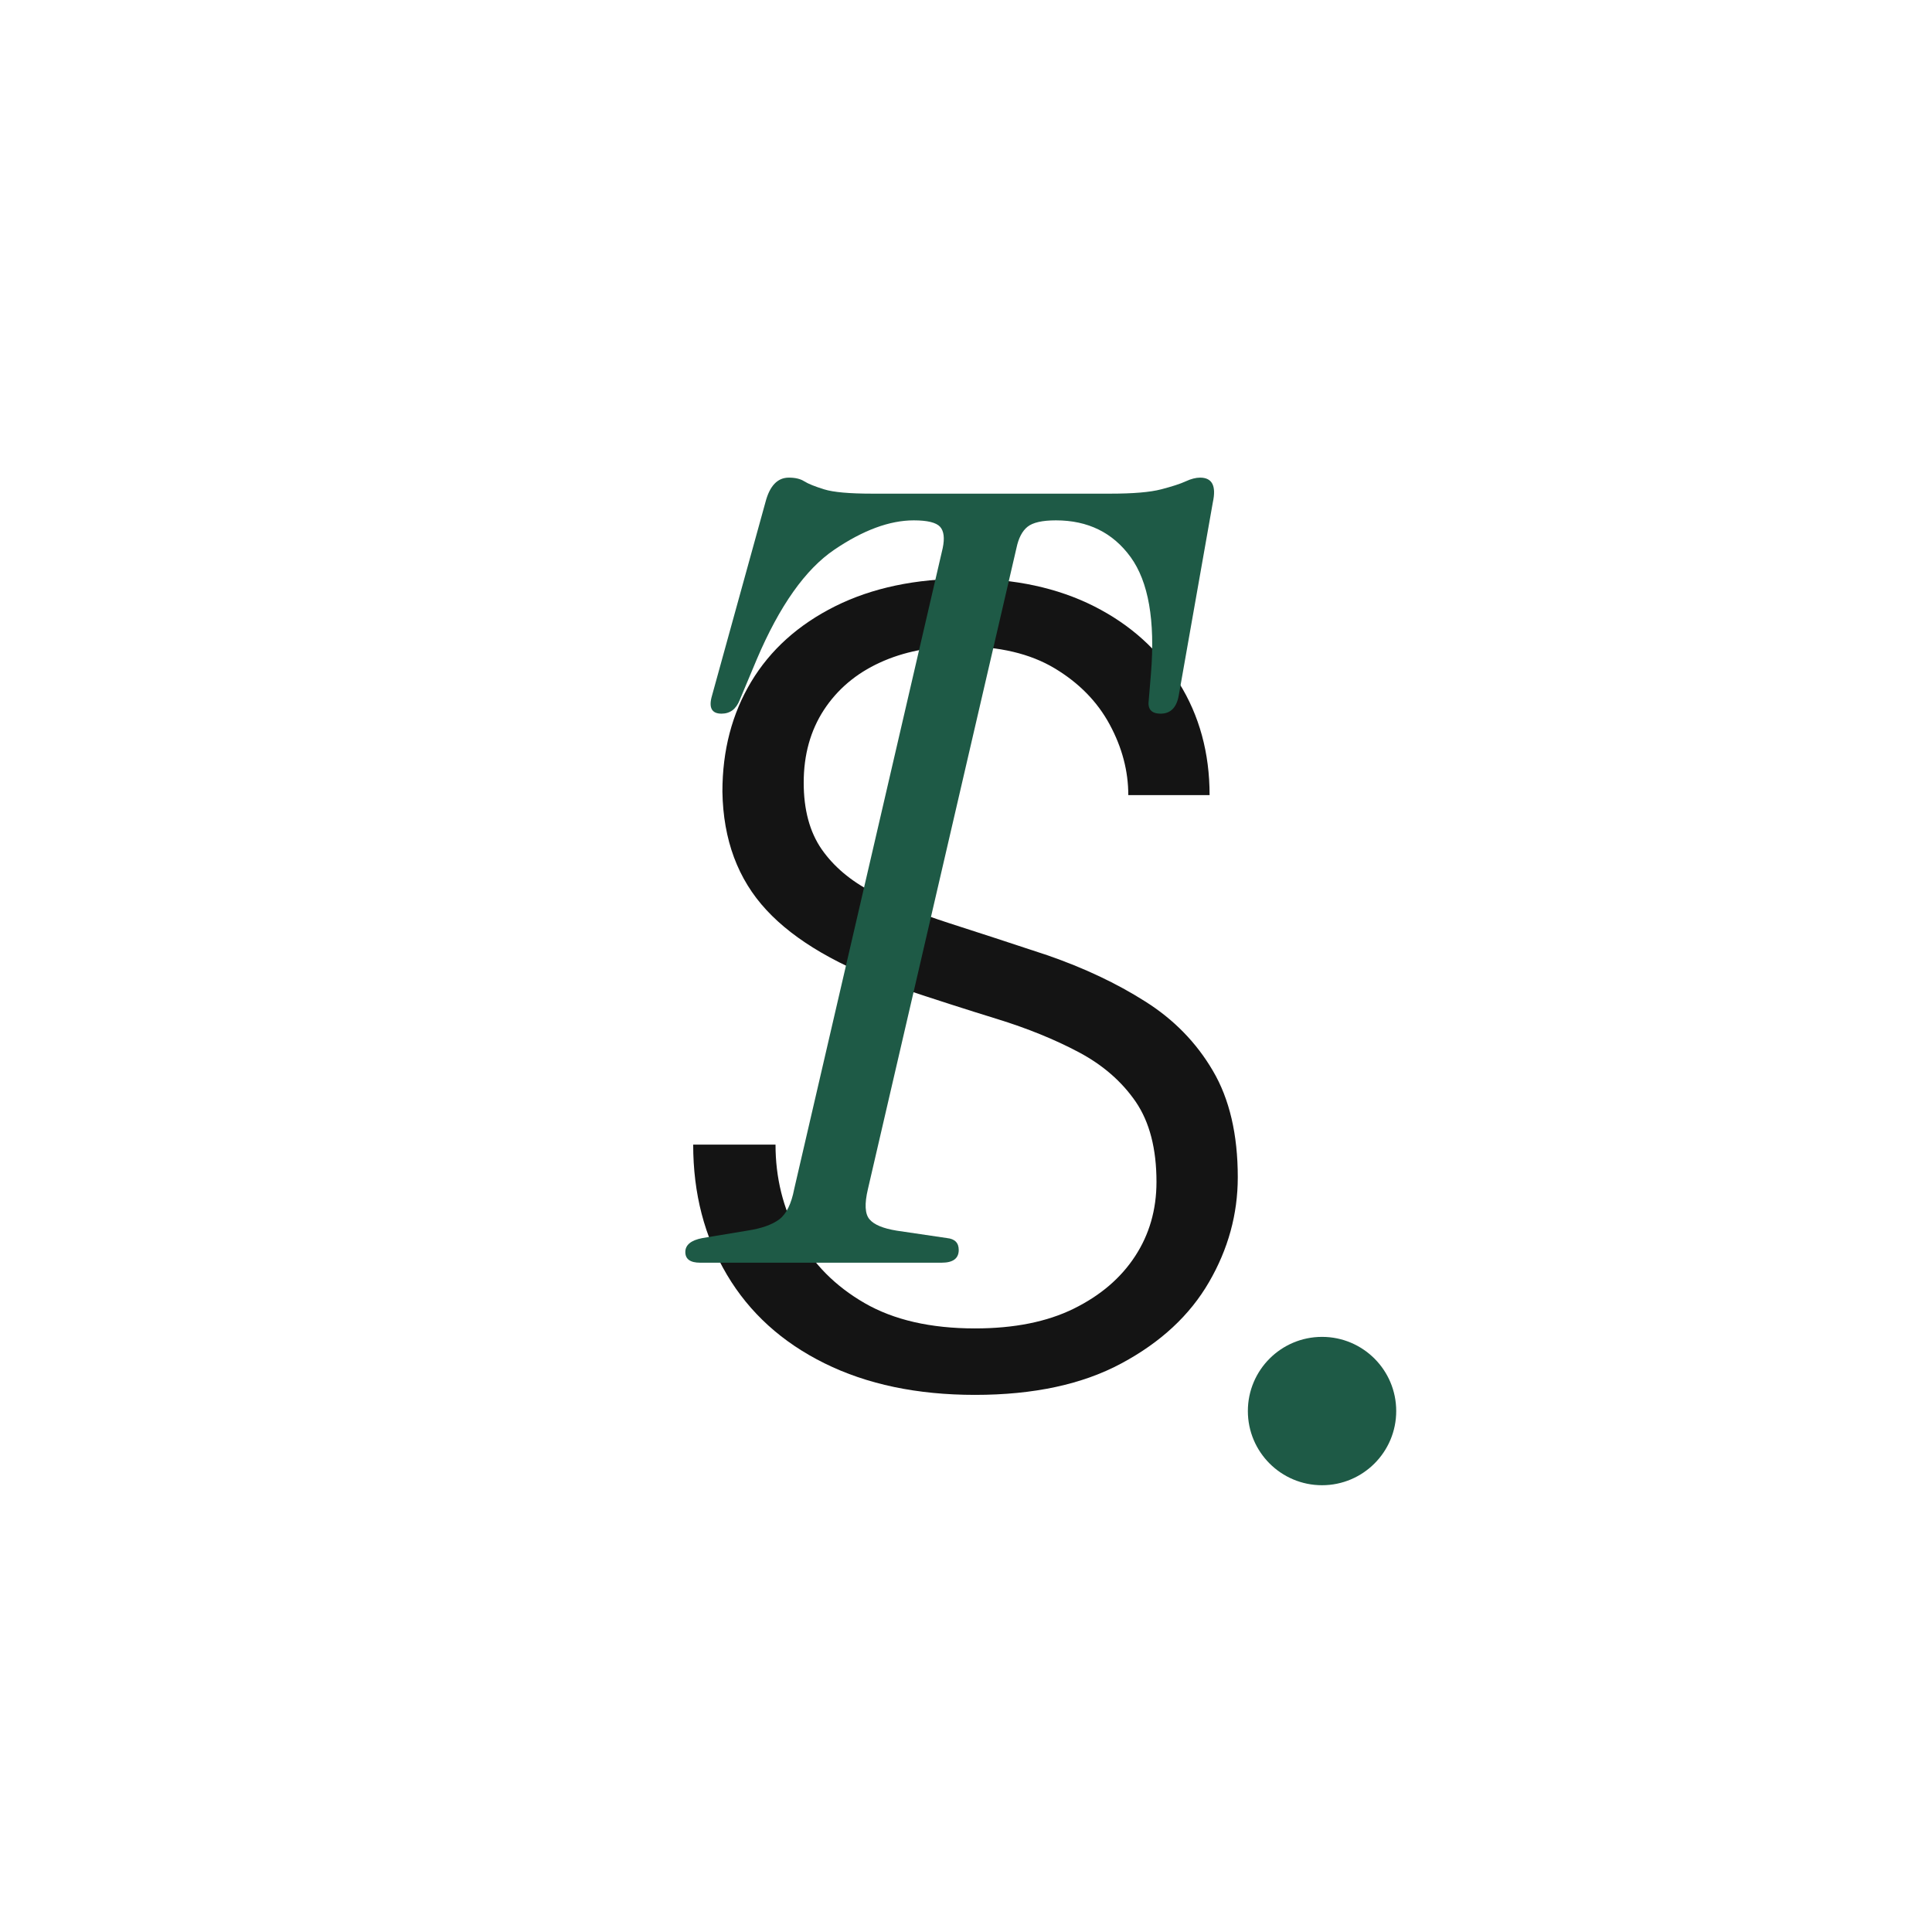
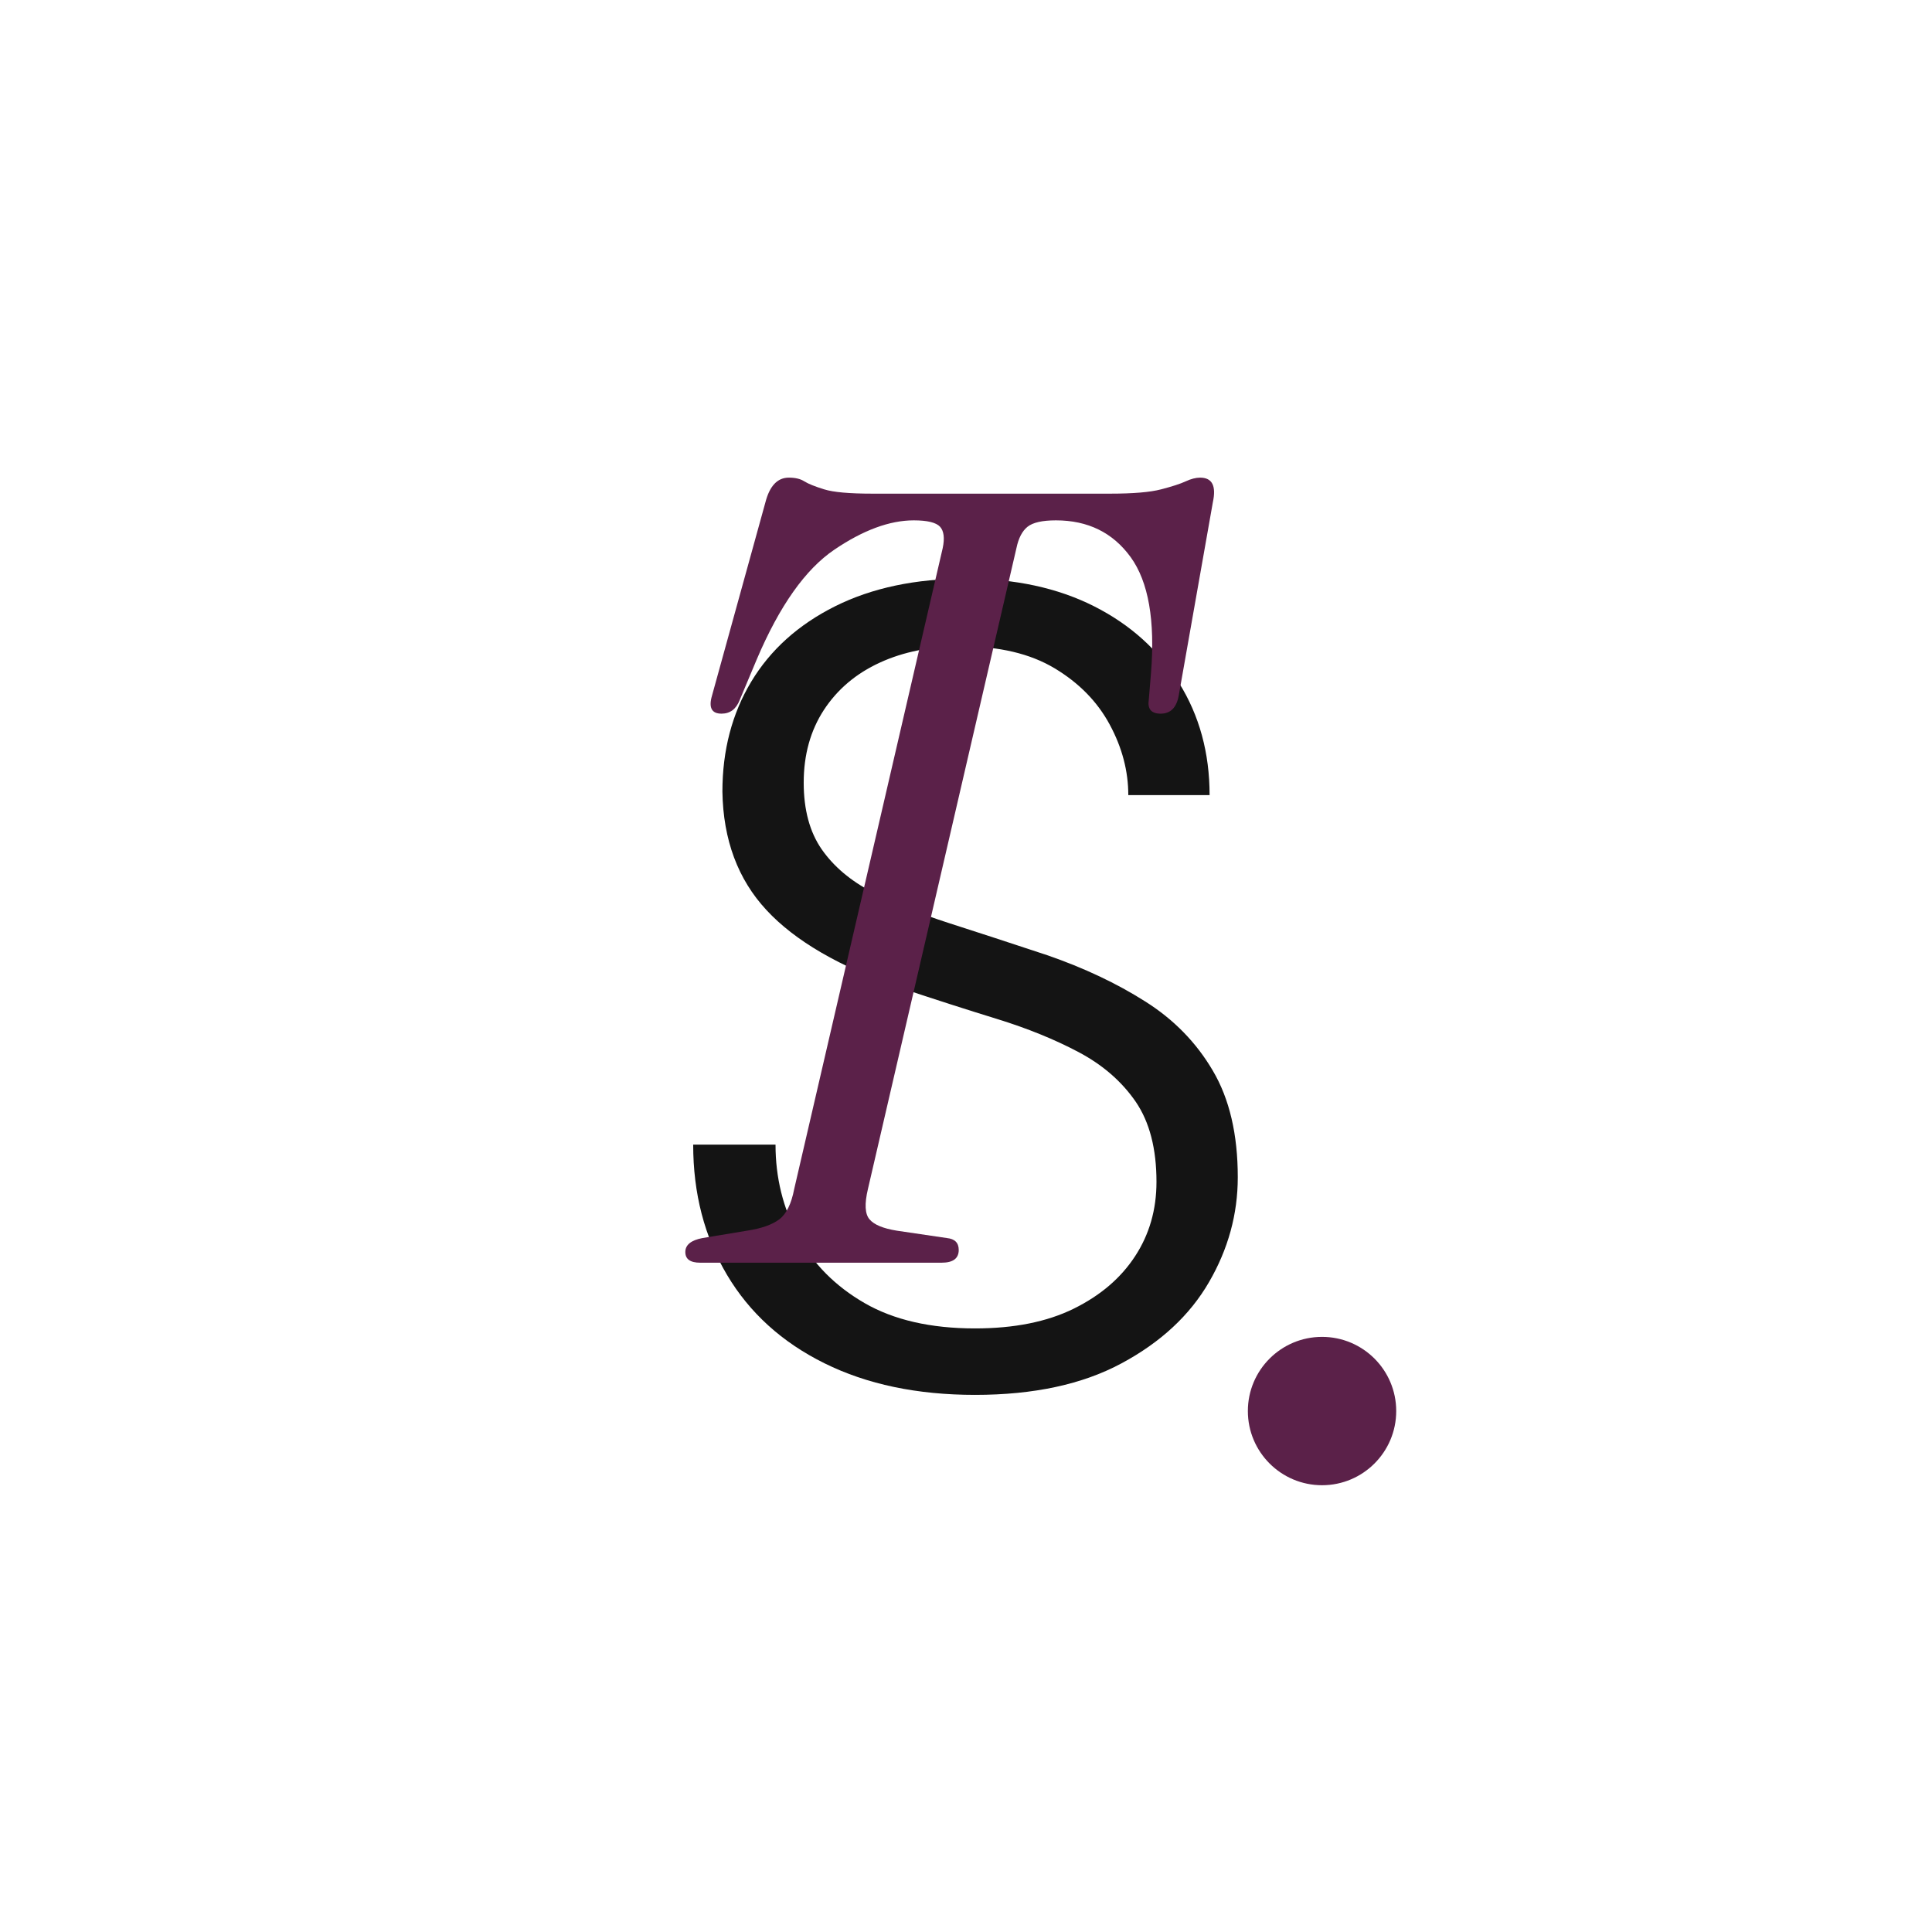
<svg xmlns="http://www.w3.org/2000/svg" viewBox="0 0 112 112">
  <rect width="112" height="112" fill="#FFFFFF" />
  <g transform="translate(13 13) scale(0.86)">
    <path d="M50.61 78.91L50.61 78.91Q44.76 78.91 40.46 76.78Q36.17 74.66 33.89 70.82Q31.61 66.98 31.61 62.04L31.61 62.04L37.16 62.04Q37.16 65.38 38.68 68.20Q40.20 71.01 43.16 72.72Q46.12 74.43 50.61 74.43L50.61 74.43Q54.56 74.43 57.26 73.10Q59.96 71.77 61.40 69.56Q62.84 67.36 62.84 64.55L62.84 64.55Q62.84 61.20 61.44 59.15Q60.03 57.10 57.60 55.81Q55.17 54.52 52.09 53.57Q49.01 52.62 45.59 51.48L45.59 51.48Q39.44 49.35 36.55 46.23Q33.66 43.12 33.58 38.25L33.58 38.25Q33.58 34.07 35.52 30.84Q37.46 27.61 41.18 25.75Q44.91 23.89 50 23.89L50 23.89Q54.94 23.89 58.63 25.75Q62.31 27.61 64.36 30.92Q66.42 34.22 66.42 38.48L66.42 38.48L60.94 38.48Q60.94 36.05 59.69 33.73Q58.44 31.41 55.97 29.93Q53.50 28.45 49.70 28.45L49.70 28.45Q46.58 28.45 44.19 29.55Q41.79 30.65 40.42 32.74Q39.06 34.83 39.06 37.64L39.06 37.64Q39.06 40.38 40.27 42.13Q41.49 43.88 43.69 45.02Q45.90 46.16 48.86 47.11Q51.82 48.06 55.47 49.27L55.47 49.27Q59.20 50.56 62.08 52.39Q64.97 54.21 66.64 57.06Q68.32 59.91 68.32 64.24L68.32 64.24Q68.32 67.97 66.38 71.31Q64.44 74.66 60.49 76.78Q56.54 78.91 50.61 78.91Z" fill="#141414" />
-     <path d="M48.36 70L32.08 70Q31.08 70 31.08 69.28L31.08 69.28Q31.08 68.56 32.23 68.34L32.23 68.34L35.25 67.84Q36.69 67.62 37.41 67.08Q38.13 66.54 38.42 65.03L38.42 65.03L48.43 21.83Q48.64 20.82 48.25 20.39Q47.85 19.96 46.48 19.96L46.48 19.96Q44.04 19.96 41.12 21.94Q38.20 23.92 35.90 29.32L35.90 29.32L34.75 32.06Q34.39 32.99 33.52 32.99L33.52 32.99Q32.52 32.99 32.88 31.77L32.88 31.77L36.48 18.74Q36.91 17.08 38.06 17.08L38.06 17.08Q38.71 17.08 39.10 17.33Q39.50 17.58 40.44 17.87Q41.37 18.16 43.68 18.16L43.68 18.16L59.73 18.16Q62.04 18.16 63.15 17.87Q64.27 17.58 64.81 17.33Q65.35 17.08 65.78 17.08L65.78 17.08Q67.00 17.08 66.64 18.74L66.64 18.74L64.34 31.77Q64.12 32.99 63.12 32.99L63.12 32.99Q62.18 32.99 62.32 32.06L62.32 32.06L62.47 30.26Q62.90 24.93 61.10 22.44Q59.30 19.96 56.06 19.96L56.06 19.96Q54.69 19.96 54.15 20.39Q53.61 20.82 53.40 21.83L53.40 21.83L43.39 65.03Q43.03 66.54 43.50 67.08Q43.96 67.62 45.33 67.84L45.33 67.84L48.72 68.34Q49.51 68.42 49.51 69.14L49.51 69.14Q49.51 70 48.36 70L48.36 70Z" fill="#1E5A46" />
-     <circle cx="74" cy="80" r="5" fill="#1E5A46" />
+     <path d="M48.36 70L32.08 70Q31.08 70 31.08 69.28L31.08 69.28Q31.08 68.56 32.23 68.34L32.23 68.34L35.25 67.84Q36.69 67.62 37.41 67.08Q38.13 66.54 38.42 65.03L38.42 65.03L48.43 21.83Q48.64 20.82 48.25 20.39Q47.85 19.96 46.48 19.96L46.48 19.96Q44.04 19.96 41.12 21.94Q38.20 23.92 35.90 29.32L35.90 29.32L34.75 32.06Q34.39 32.99 33.52 32.99L33.52 32.99Q32.52 32.99 32.88 31.77L32.88 31.77L36.48 18.74Q36.91 17.08 38.06 17.08L38.06 17.08Q38.71 17.08 39.10 17.33Q39.50 17.58 40.44 17.87Q41.37 18.16 43.68 18.16L43.68 18.16L59.73 18.16Q62.04 18.16 63.15 17.87Q64.27 17.58 64.81 17.33Q65.35 17.08 65.78 17.08L65.78 17.08Q67.00 17.08 66.64 18.74L66.64 18.74L64.34 31.77Q64.12 32.99 63.12 32.99L63.12 32.99Q62.18 32.99 62.32 32.06L62.32 32.06L62.47 30.26Q62.90 24.93 61.10 22.44Q59.30 19.96 56.06 19.96L56.06 19.96Q54.69 19.96 54.15 20.39Q53.61 20.82 53.40 21.83L53.40 21.83L43.39 65.03Q43.03 66.54 43.50 67.08Q43.96 67.62 45.33 67.84L45.33 67.84L48.72 68.34Q49.51 68.42 49.51 69.14L49.51 69.14Q49.51 70 48.36 70L48.36 70Z" fill="#5B2149" />
+     <circle cx="74" cy="80" r="5" fill="#5B2149" />
  </g>
</svg>
